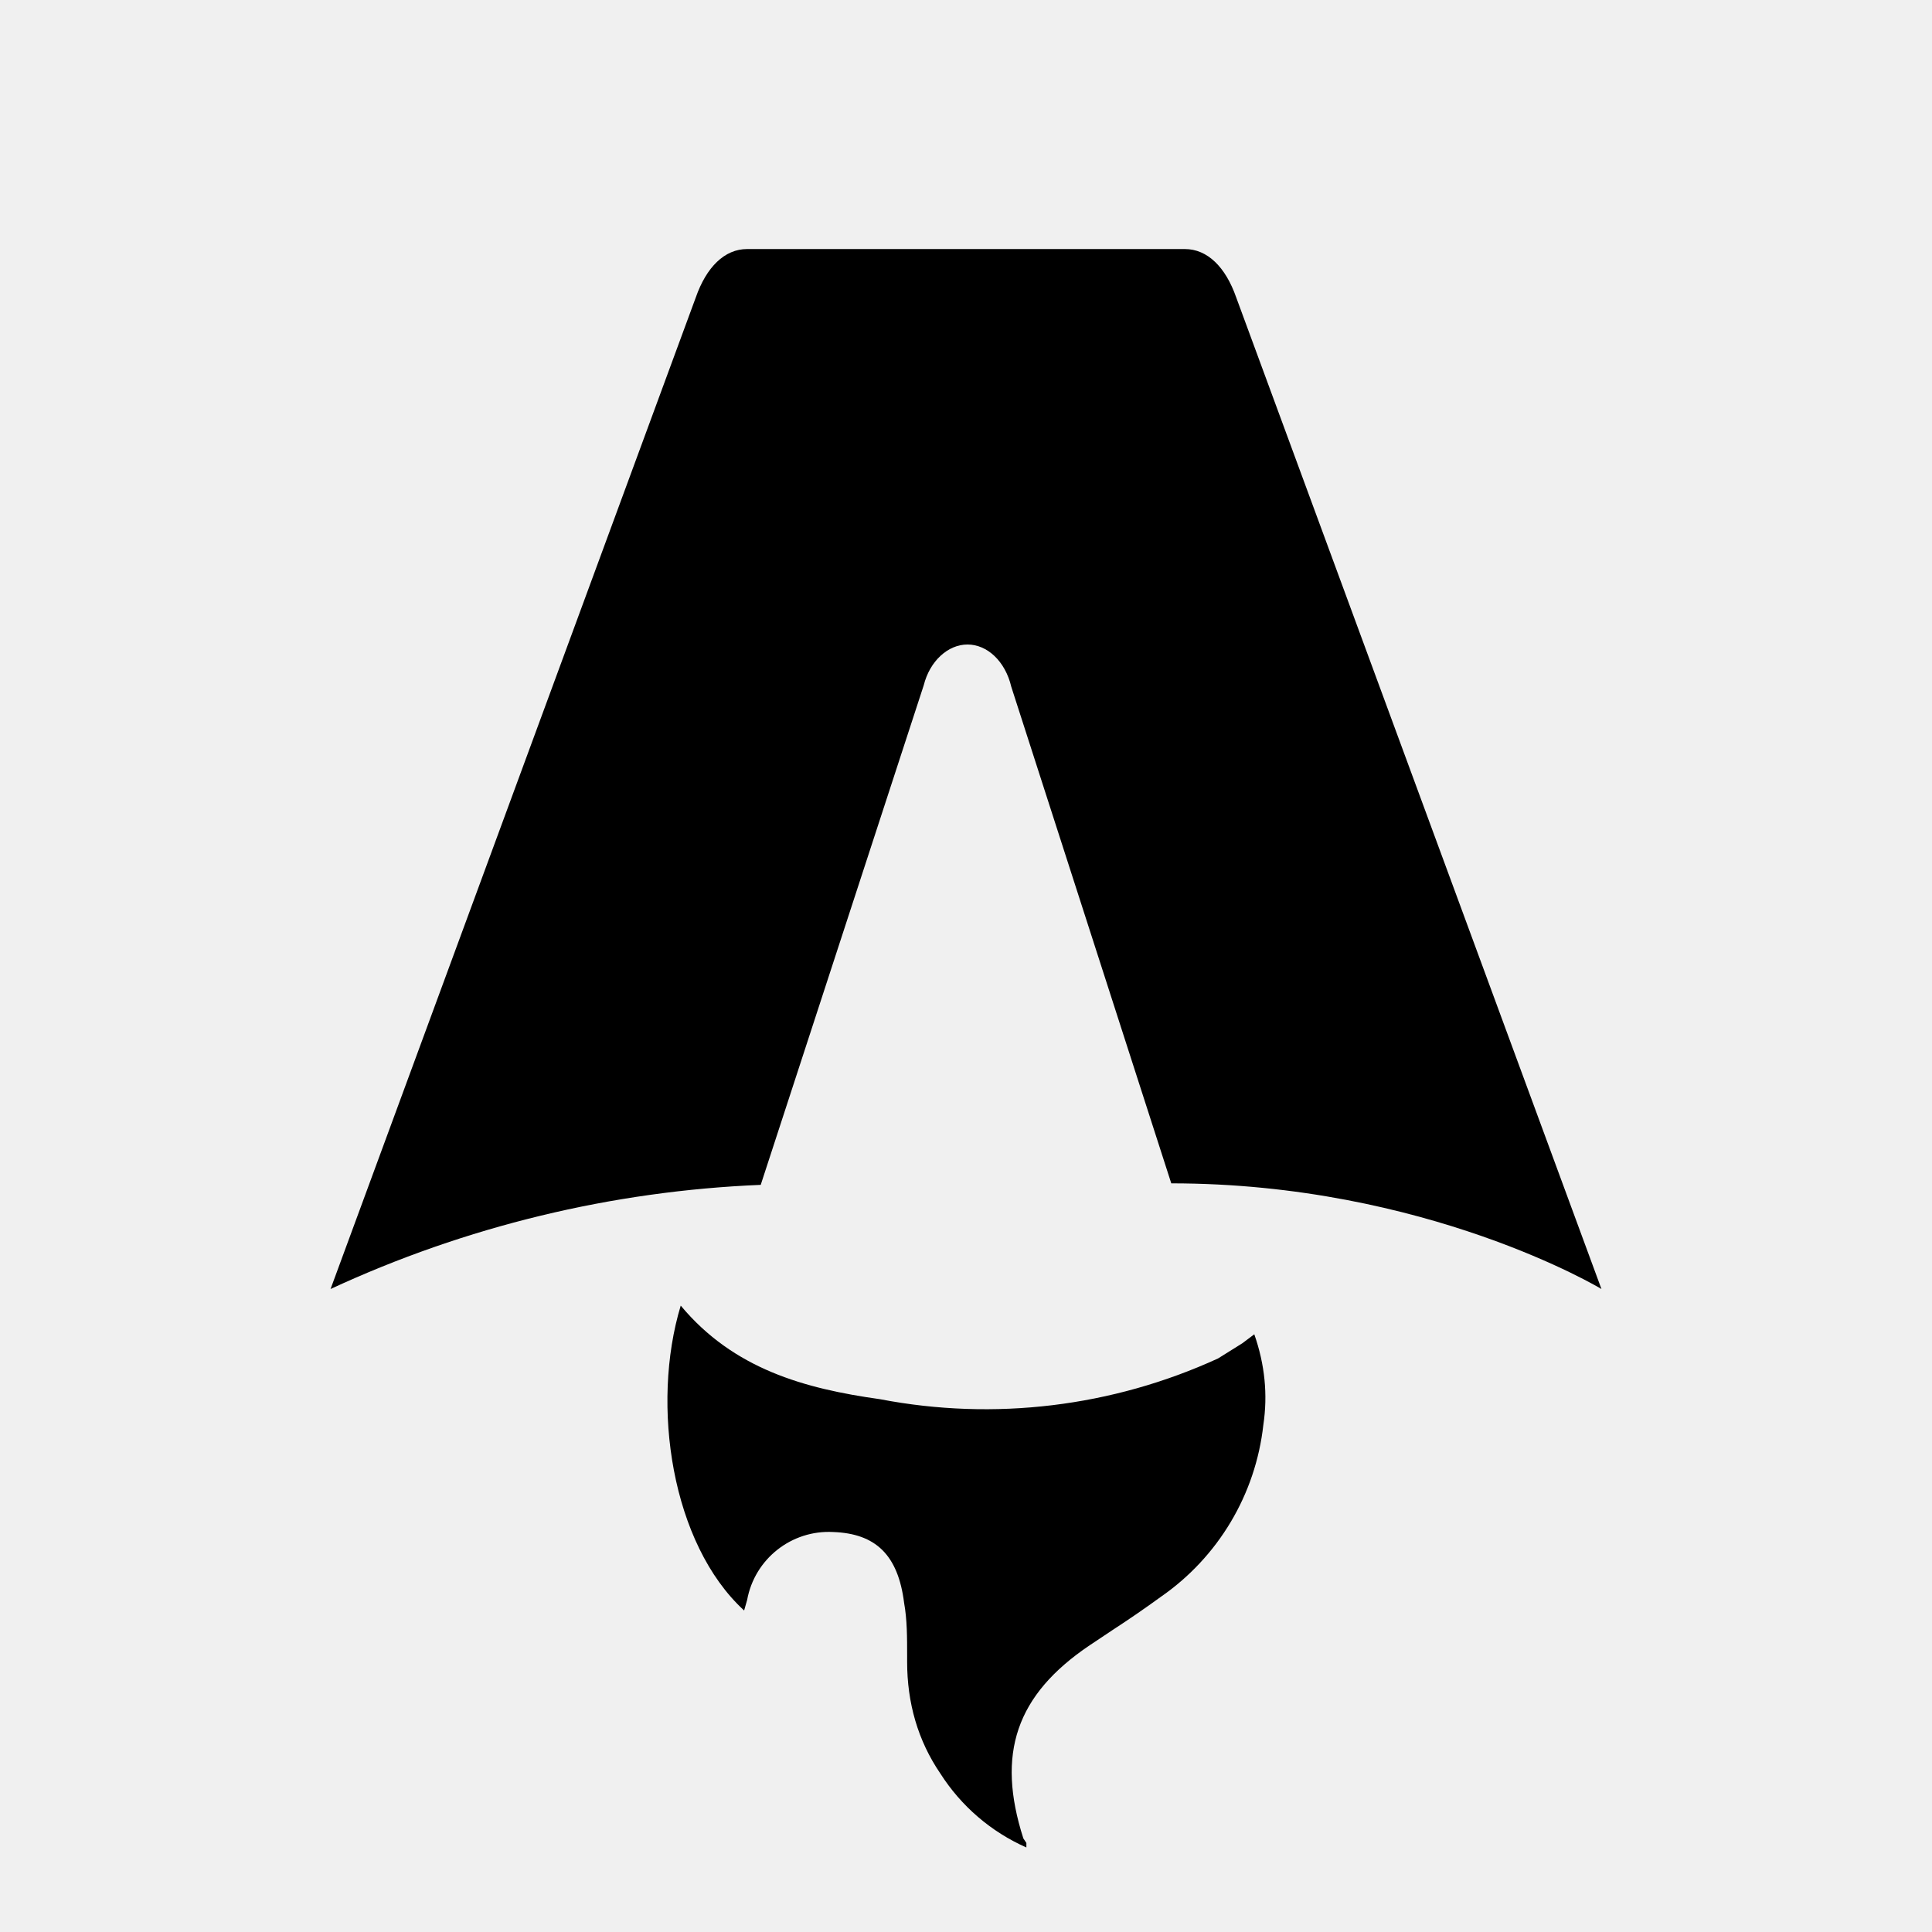
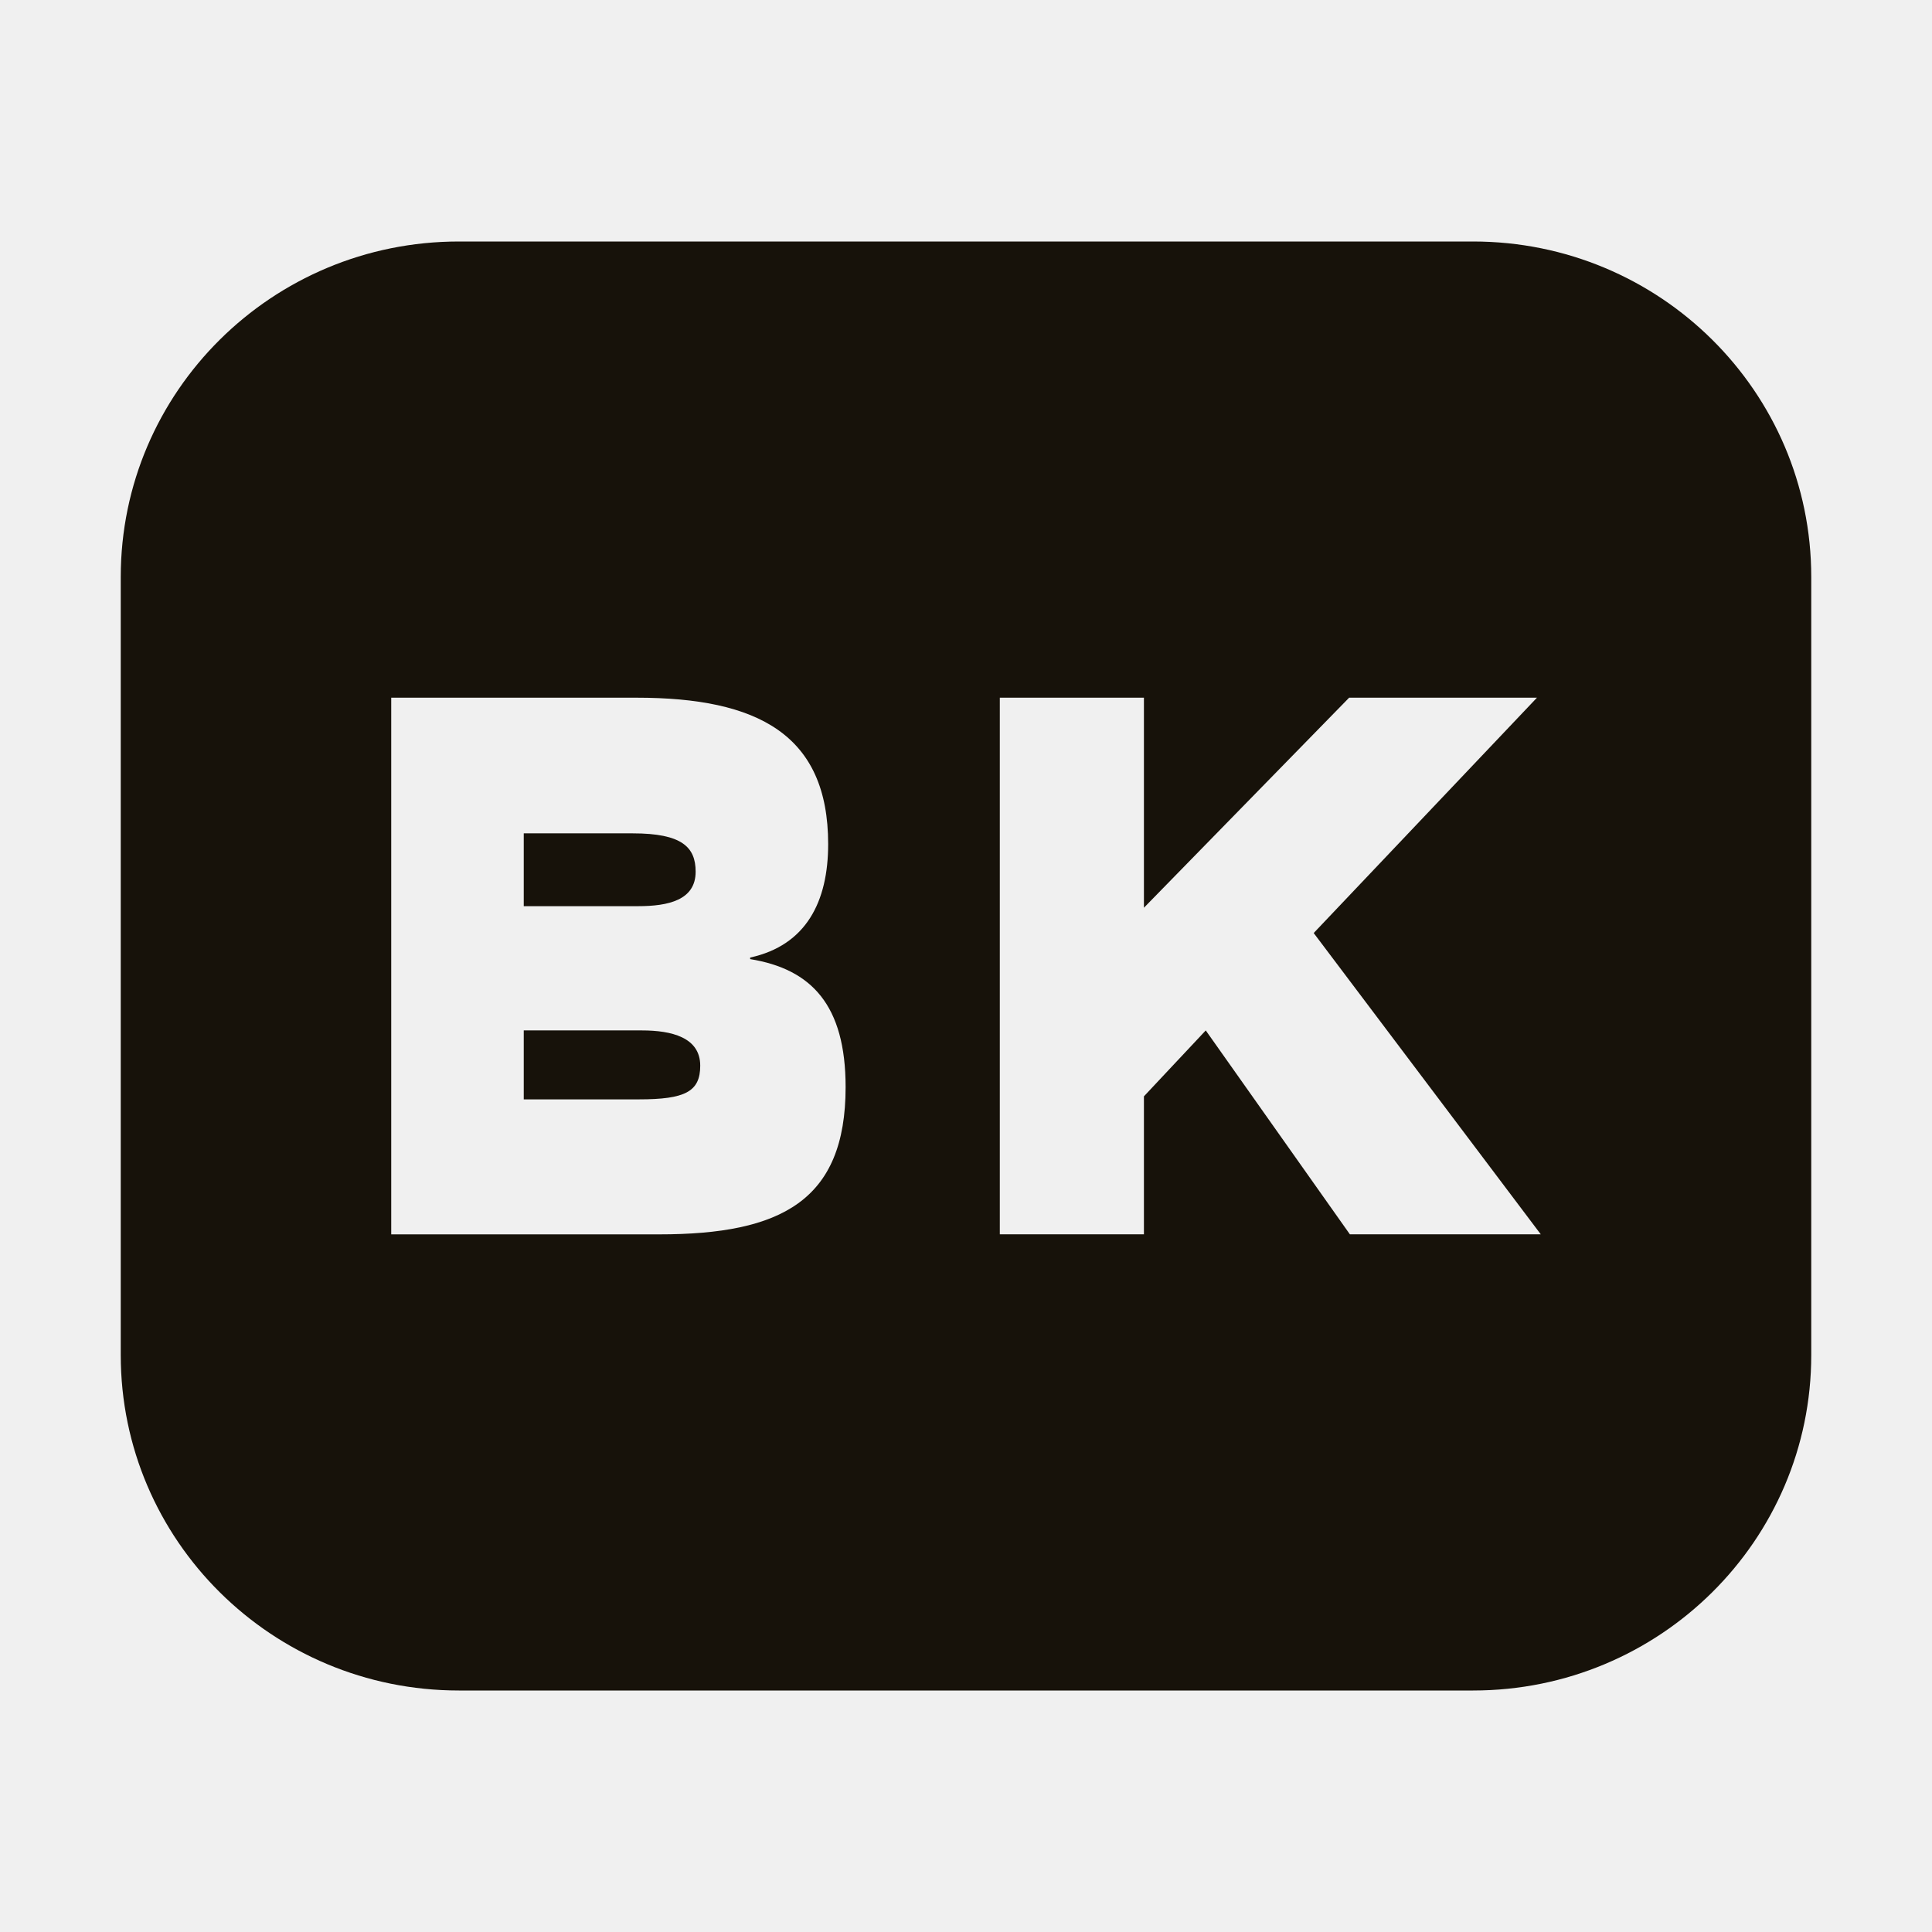
- <svg xmlns="http://www.w3.org/2000/svg" fill="none" viewBox="0 0 128 128">
-   <path d="M50.4 78.5a75.1 75.1 0 0 0-28.5 6.9l24.2-65.7c.7-2 1.9-3.2 3.4-3.2h29c1.5 0 2.7 1.2 3.4 3.2l24.2 65.7s-11.6-7-28.5-7L67 45.5c-.4-1.7-1.6-2.8-2.9-2.8-1.3 0-2.5 1.1-2.9 2.7L50.4 78.5Zm-1.1 28.2Zm-4.2-20.2c-2 6.6-.6 15.8 4.2 20.2a17.5 17.5 0 0 1 .2-.7 5.5 5.5 0 0 1 5.7-4.5c2.8.1 4.3 1.5 4.7 4.7.2 1.1.2 2.3.2 3.5v.4c0 2.7.7 5.2 2.2 7.4a13 13 0 0 0 5.7 4.9v-.3l-.2-.3c-1.8-5.6-.5-9.5 4.4-12.8l1.5-1a73 73 0 0 0 3.2-2.2 16 16 0 0 0 6.8-11.4c.3-2 .1-4-.6-6l-.8.6-1.6 1a37 37 0 0 1-22.4 2.7c-5-.7-9.7-2-13.2-6.2Z" />
-   <style>
-         path { fill: #000; }
-         @media (prefers-color-scheme: dark) {
-             path { fill: #FFF; }
-         }
-     </style>
+ <svg xmlns="http://www.w3.org/2000/svg" width="32" height="32" viewBox="0 0 32 32" fill="none">
+   <path d="M11.522 14.438C11.522 14.908 11.071 15.009 10.569 15.009H8.675V13.803H10.481C11.297 13.803 11.522 14.032 11.522 14.438Z" fill="#17120A" />
+   <path d="M11.598 17.651C11.598 18.082 11.347 18.209 10.582 18.209H8.675V17.067H10.632C11.121 17.067 11.598 17.181 11.598 17.651Z" fill="#17120A" />
+   <path fill-rule="evenodd" clip-rule="evenodd" d="M2 9.556C2 6.487 4.507 4 7.6 4H24.4C27.493 4 30 6.487 30 9.556V22.444C30 25.513 27.493 28 24.4 28H7.6C4.507 28 2 25.513 2 22.444V9.556ZM16.56 20.444V11.556H18.947V15.035L22.346 11.556H25.457L21.759 15.454L25.52 20.444H22.358L19.971 17.067L18.947 18.159V20.444H16.56ZM13.717 13.981C13.717 12.165 12.551 11.556 10.544 11.556H6.48V20.445H10.92C12.94 20.445 14.006 19.886 14.006 18.006C14.006 16.648 13.441 16.051 12.425 15.886V15.86C13.354 15.657 13.717 14.933 13.717 13.981Z" fill="#17120A" />
</svg>
